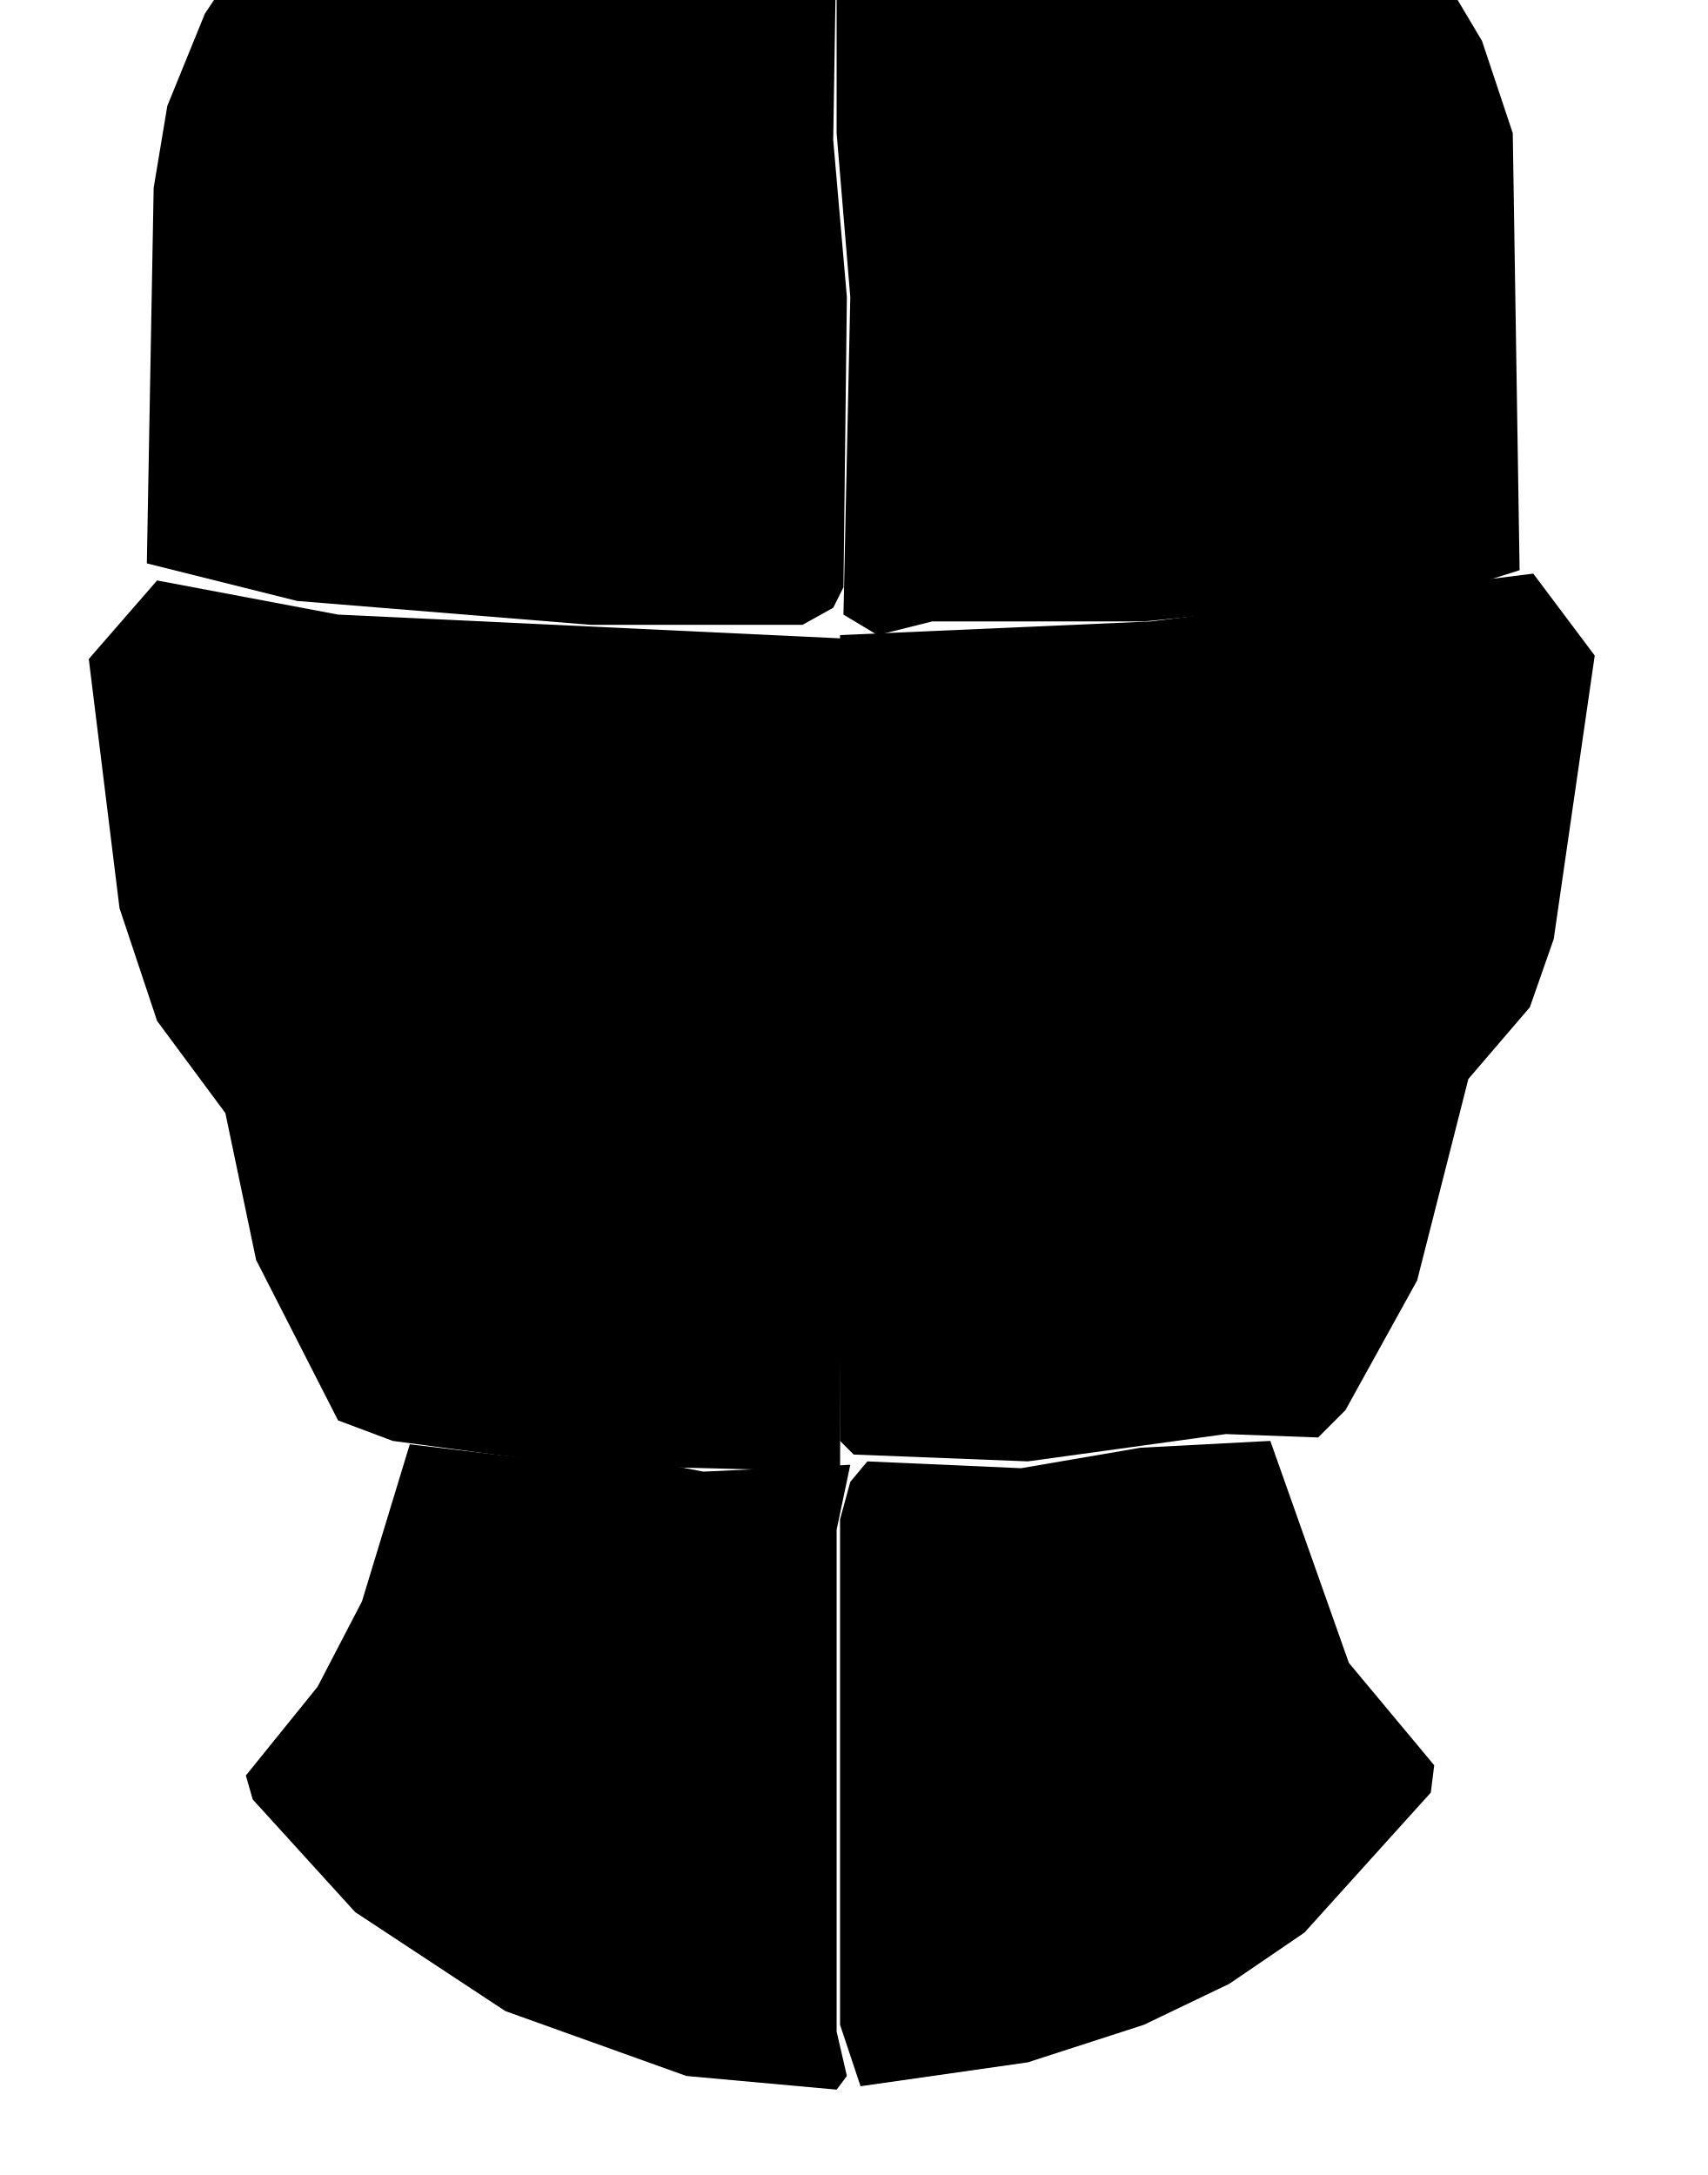
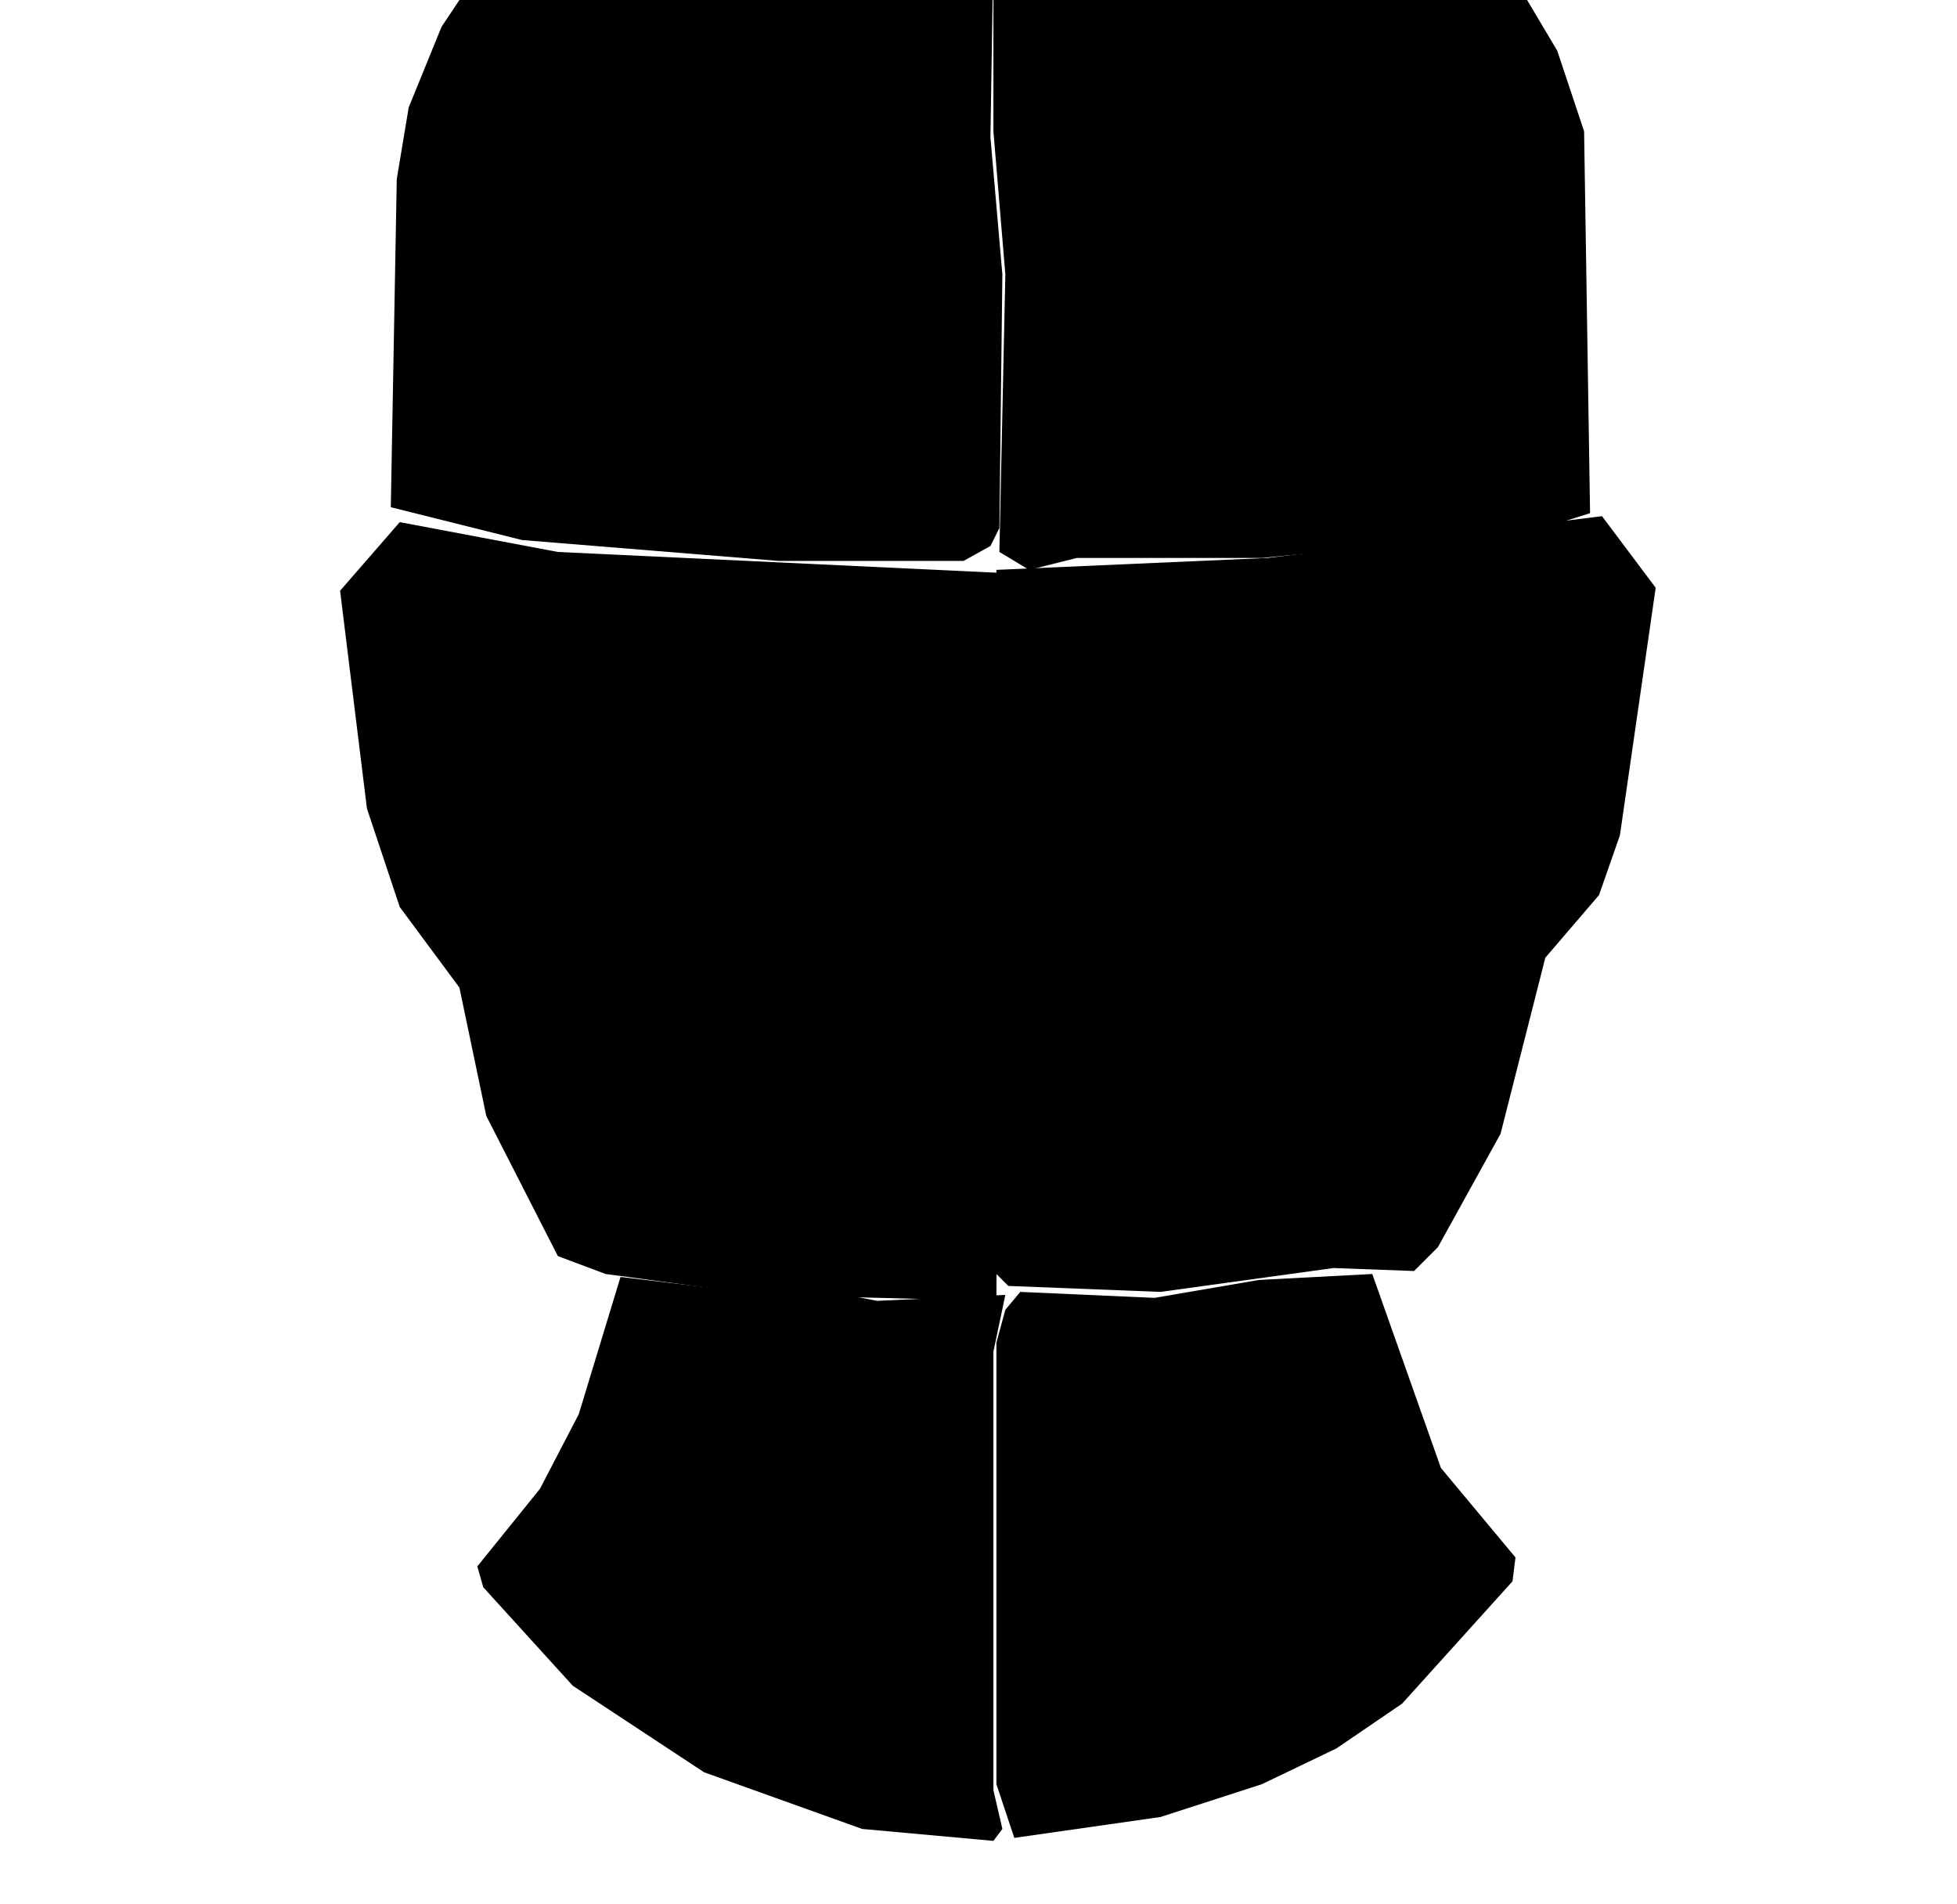
- <svg xmlns="http://www.w3.org/2000/svg" viewBox="0 0 500 637" role="img" aria-label="Back head view">
-   <path class="head-region" data-region="back_crown_right" d="M 251 -94 L 245 -79 L 245 39 L 249 87 L 247 180 L 257 186 L 273 182 L 335 182 L 426 173 L 445 167 L 443 39 L 434 12 L 412 -25 L 392 -47 L 356 -70 L 314 -85 Z" />
-   <path class="head-region" data-region="back_crown_left" d="M 242 -92 L 203 -90 L 142 -73 L 107 -53 L 82 -29 L 60 4 L 49 31 L 45 55 L 43 165 L 87 176 L 173 183 L 235 183 L 244 178 L 247 172 L 248 87 L 244 41 L 246 -85 Z" />
-   <path class="head-region" data-region="back_occipital_right" d="M 449 168 L 337 182 L 246 186 L 246 422 L 250 426 L 301 428 L 359 420 L 386 421 L 394 413 L 415 375 L 430 316 L 448 295 L 455 275 L 467 192 Z" />
-   <path class="head-region" data-region="back_occipital_left" d="M 46 170 L 26 193 L 35 266 L 46 299 L 66 326 L 75 369 L 99 416 L 115 422 L 167 429 L 246 431 L 247 187 L 99 180 Z" />
-   <path class="head-region" data-region="back_neck_right" d="M 372 422 L 334 424 L 299 430 L 254 428 L 249 434 L 246 445 L 246 593 L 252 611 L 301 604 L 335 593 L 360 581 L 382 566 L 419 525 L 420 517 L 395 487 Z" />
-   <path class="head-region" data-region="back_neck_left" d="M 120 423 L 106 469 L 93 494 L 72 520 L 74 527 L 104 560 L 148 589 L 201 608 L 245 612 L 248 608 L 245 595 L 245 448 L 249 429 L 206 431 L 185 427 L 162 428 Z" />
+ <svg xmlns="http://www.w3.org/2000/svg" viewBox="0 0 656 638" role="img" aria-label="Back head view">
+   <path class="head-region" data-region="back_crown_right" d="M 339 -89 L 333 -74 L 333 44 L 337 92 L 335 185 L 345 191 L 361 187 L 423 187 L 514 178 L 533 172 L 531 44 L 522 17 L 500 -20 L 480 -42 L 444 -65 L 402 -80 Z" />
+   <path class="head-region" data-region="back_crown_left" d="M 330 -87 L 291 -85 L 230 -68 L 195 -48 L 170 -24 L 148 9 L 137 36 L 133 60 L 131 170 L 175 181 L 261 188 L 323 188 L 332 183 L 335 177 L 336 92 L 332 46 L 334 -80 Z" />
+   <path class="head-region" data-region="back_occipital_right" d="M 537 173 L 425 187 L 334 191 L 334 427 L 338 431 L 389 433 L 447 425 L 474 426 L 482 418 L 503 380 L 518 321 L 536 300 L 543 280 L 555 197 Z" />
+   <path class="head-region" data-region="back_occipital_left" d="M 134 175 L 114 198 L 123 271 L 134 304 L 154 331 L 163 374 L 187 421 L 203 427 L 255 434 L 334 436 L 335 192 L 187 185 Z" />
+   <path class="head-region" data-region="back_neck_right" d="M 460 427 L 422 429 L 387 435 L 342 433 L 337 439 L 334 450 L 334 598 L 340 616 L 389 609 L 423 598 L 448 586 L 470 571 L 507 530 L 508 522 L 483 492 Z" />
+   <path class="head-region" data-region="back_neck_left" d="M 208 428 L 194 474 L 181 499 L 160 525 L 162 532 L 192 565 L 236 594 L 289 613 L 333 617 L 336 613 L 333 600 L 333 453 L 337 434 L 294 436 L 273 432 L 250 433 Z" />
</svg>
